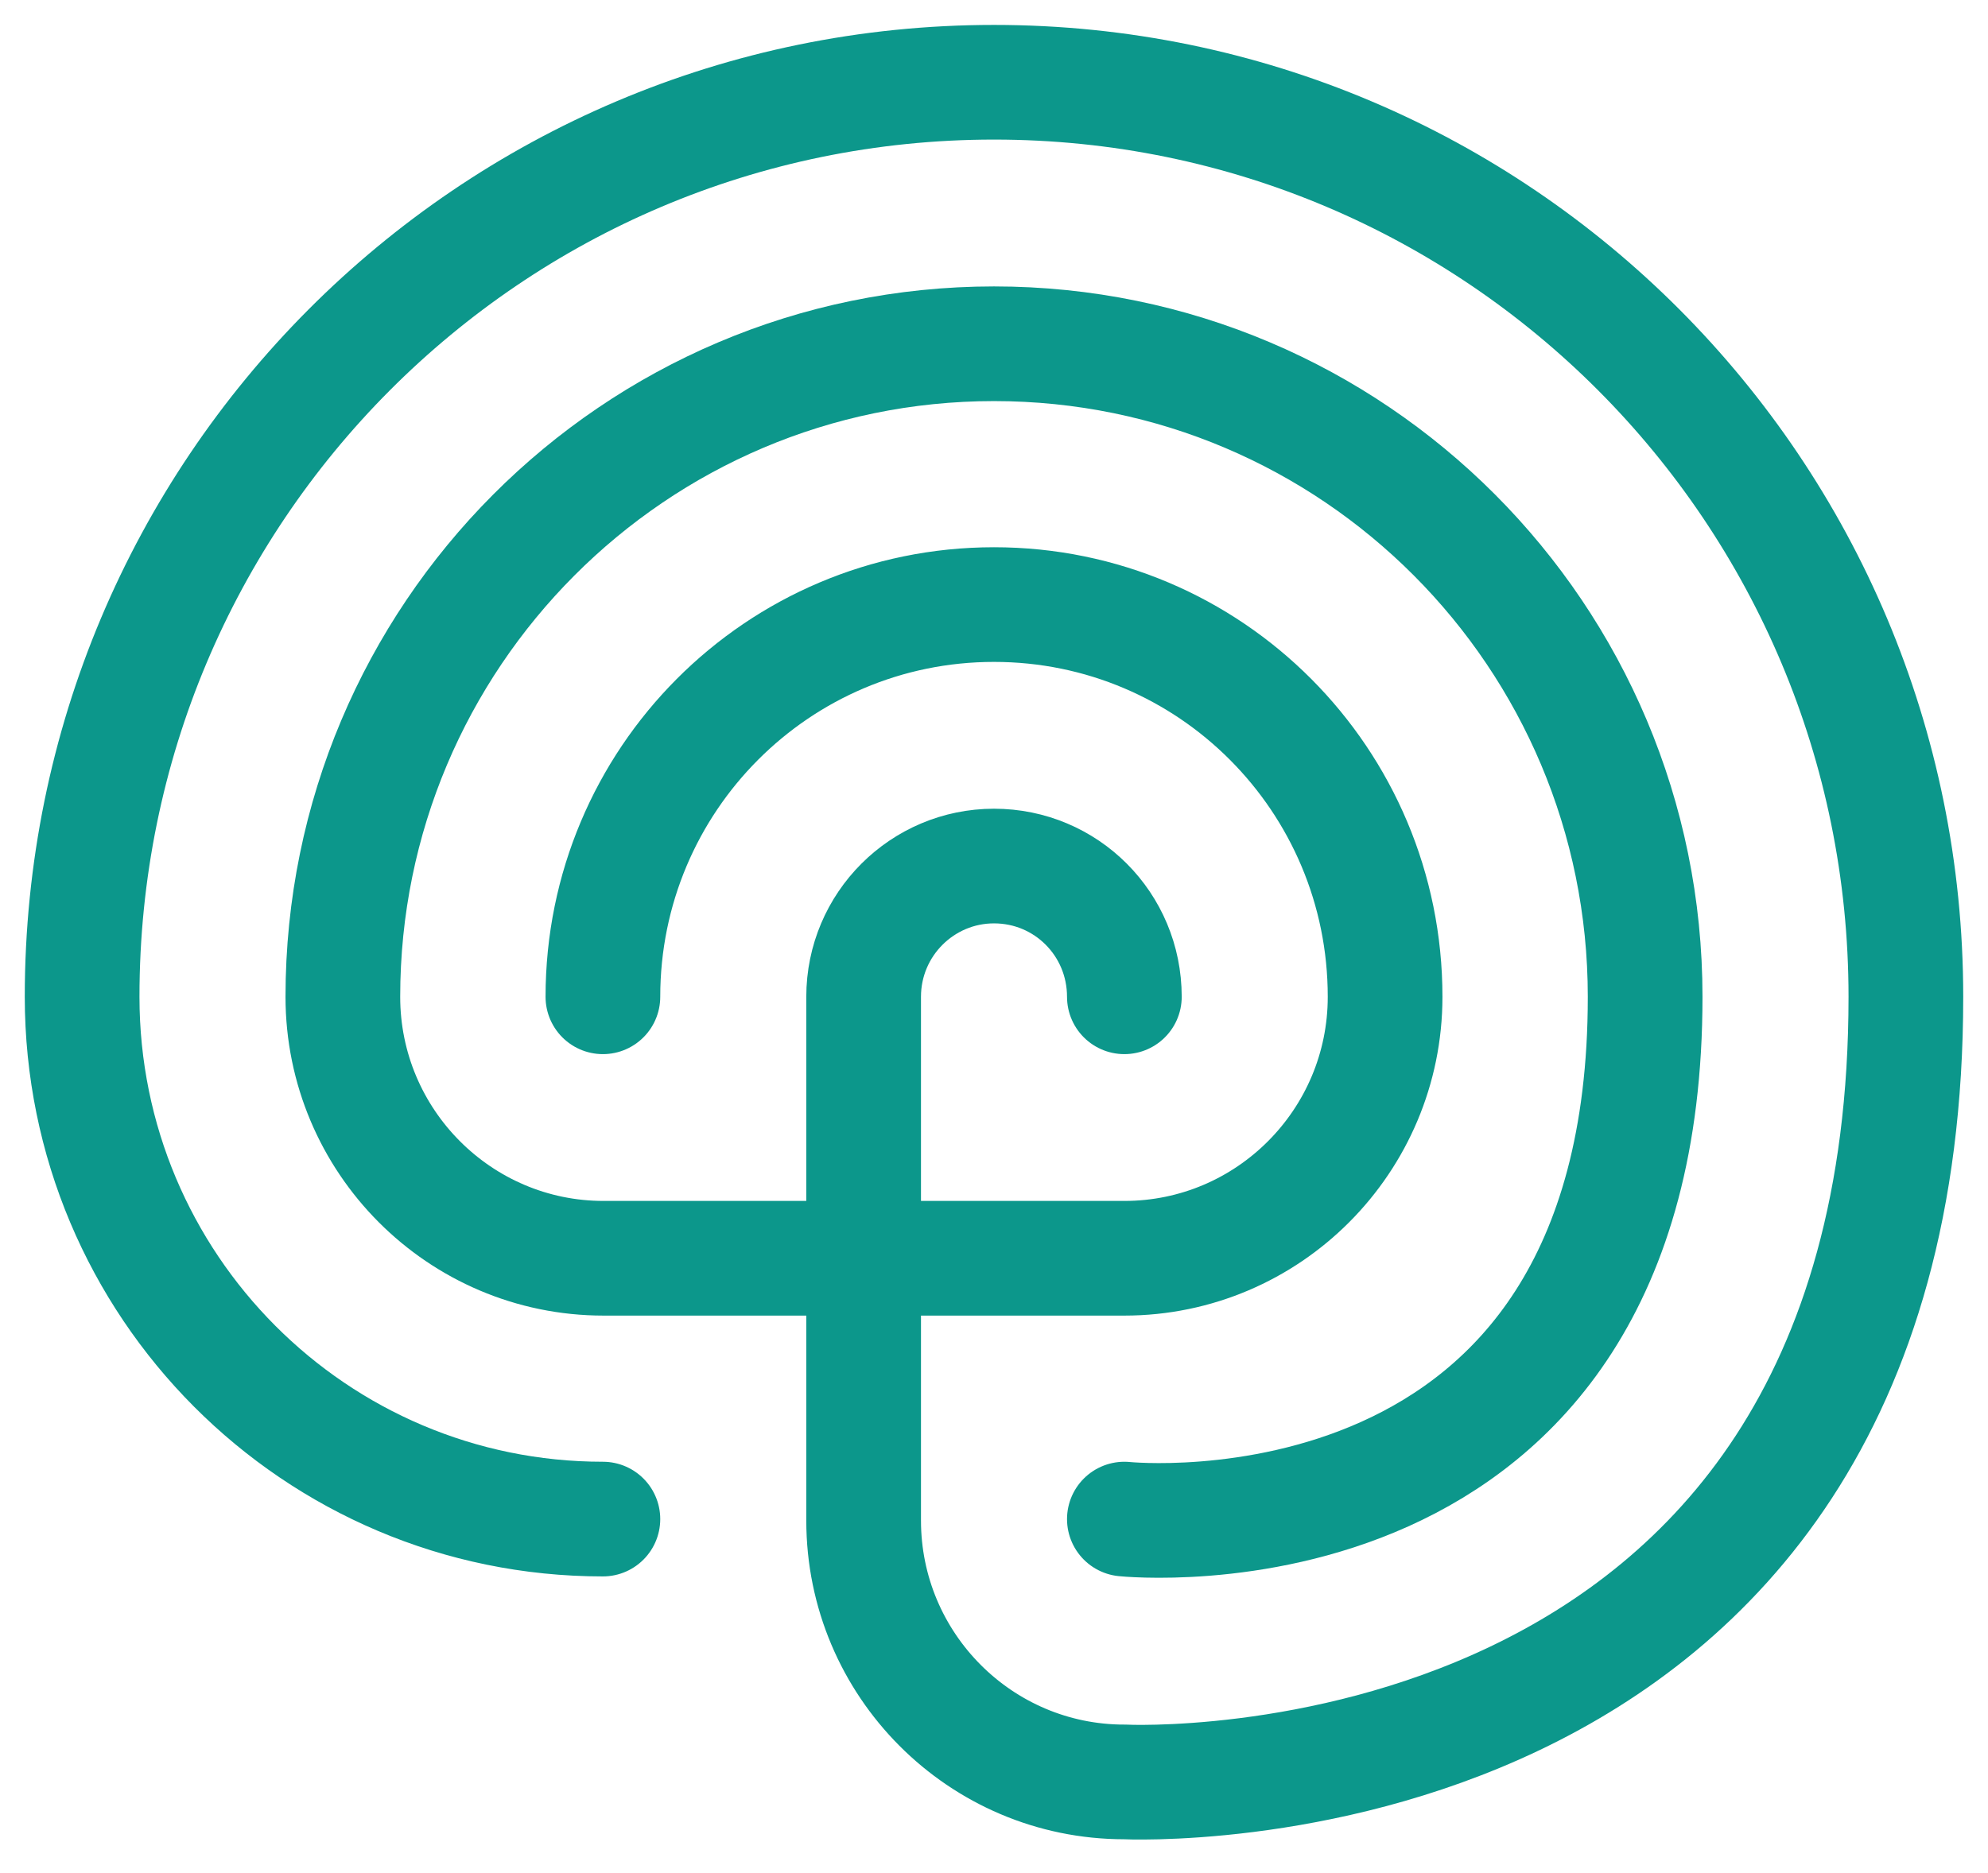
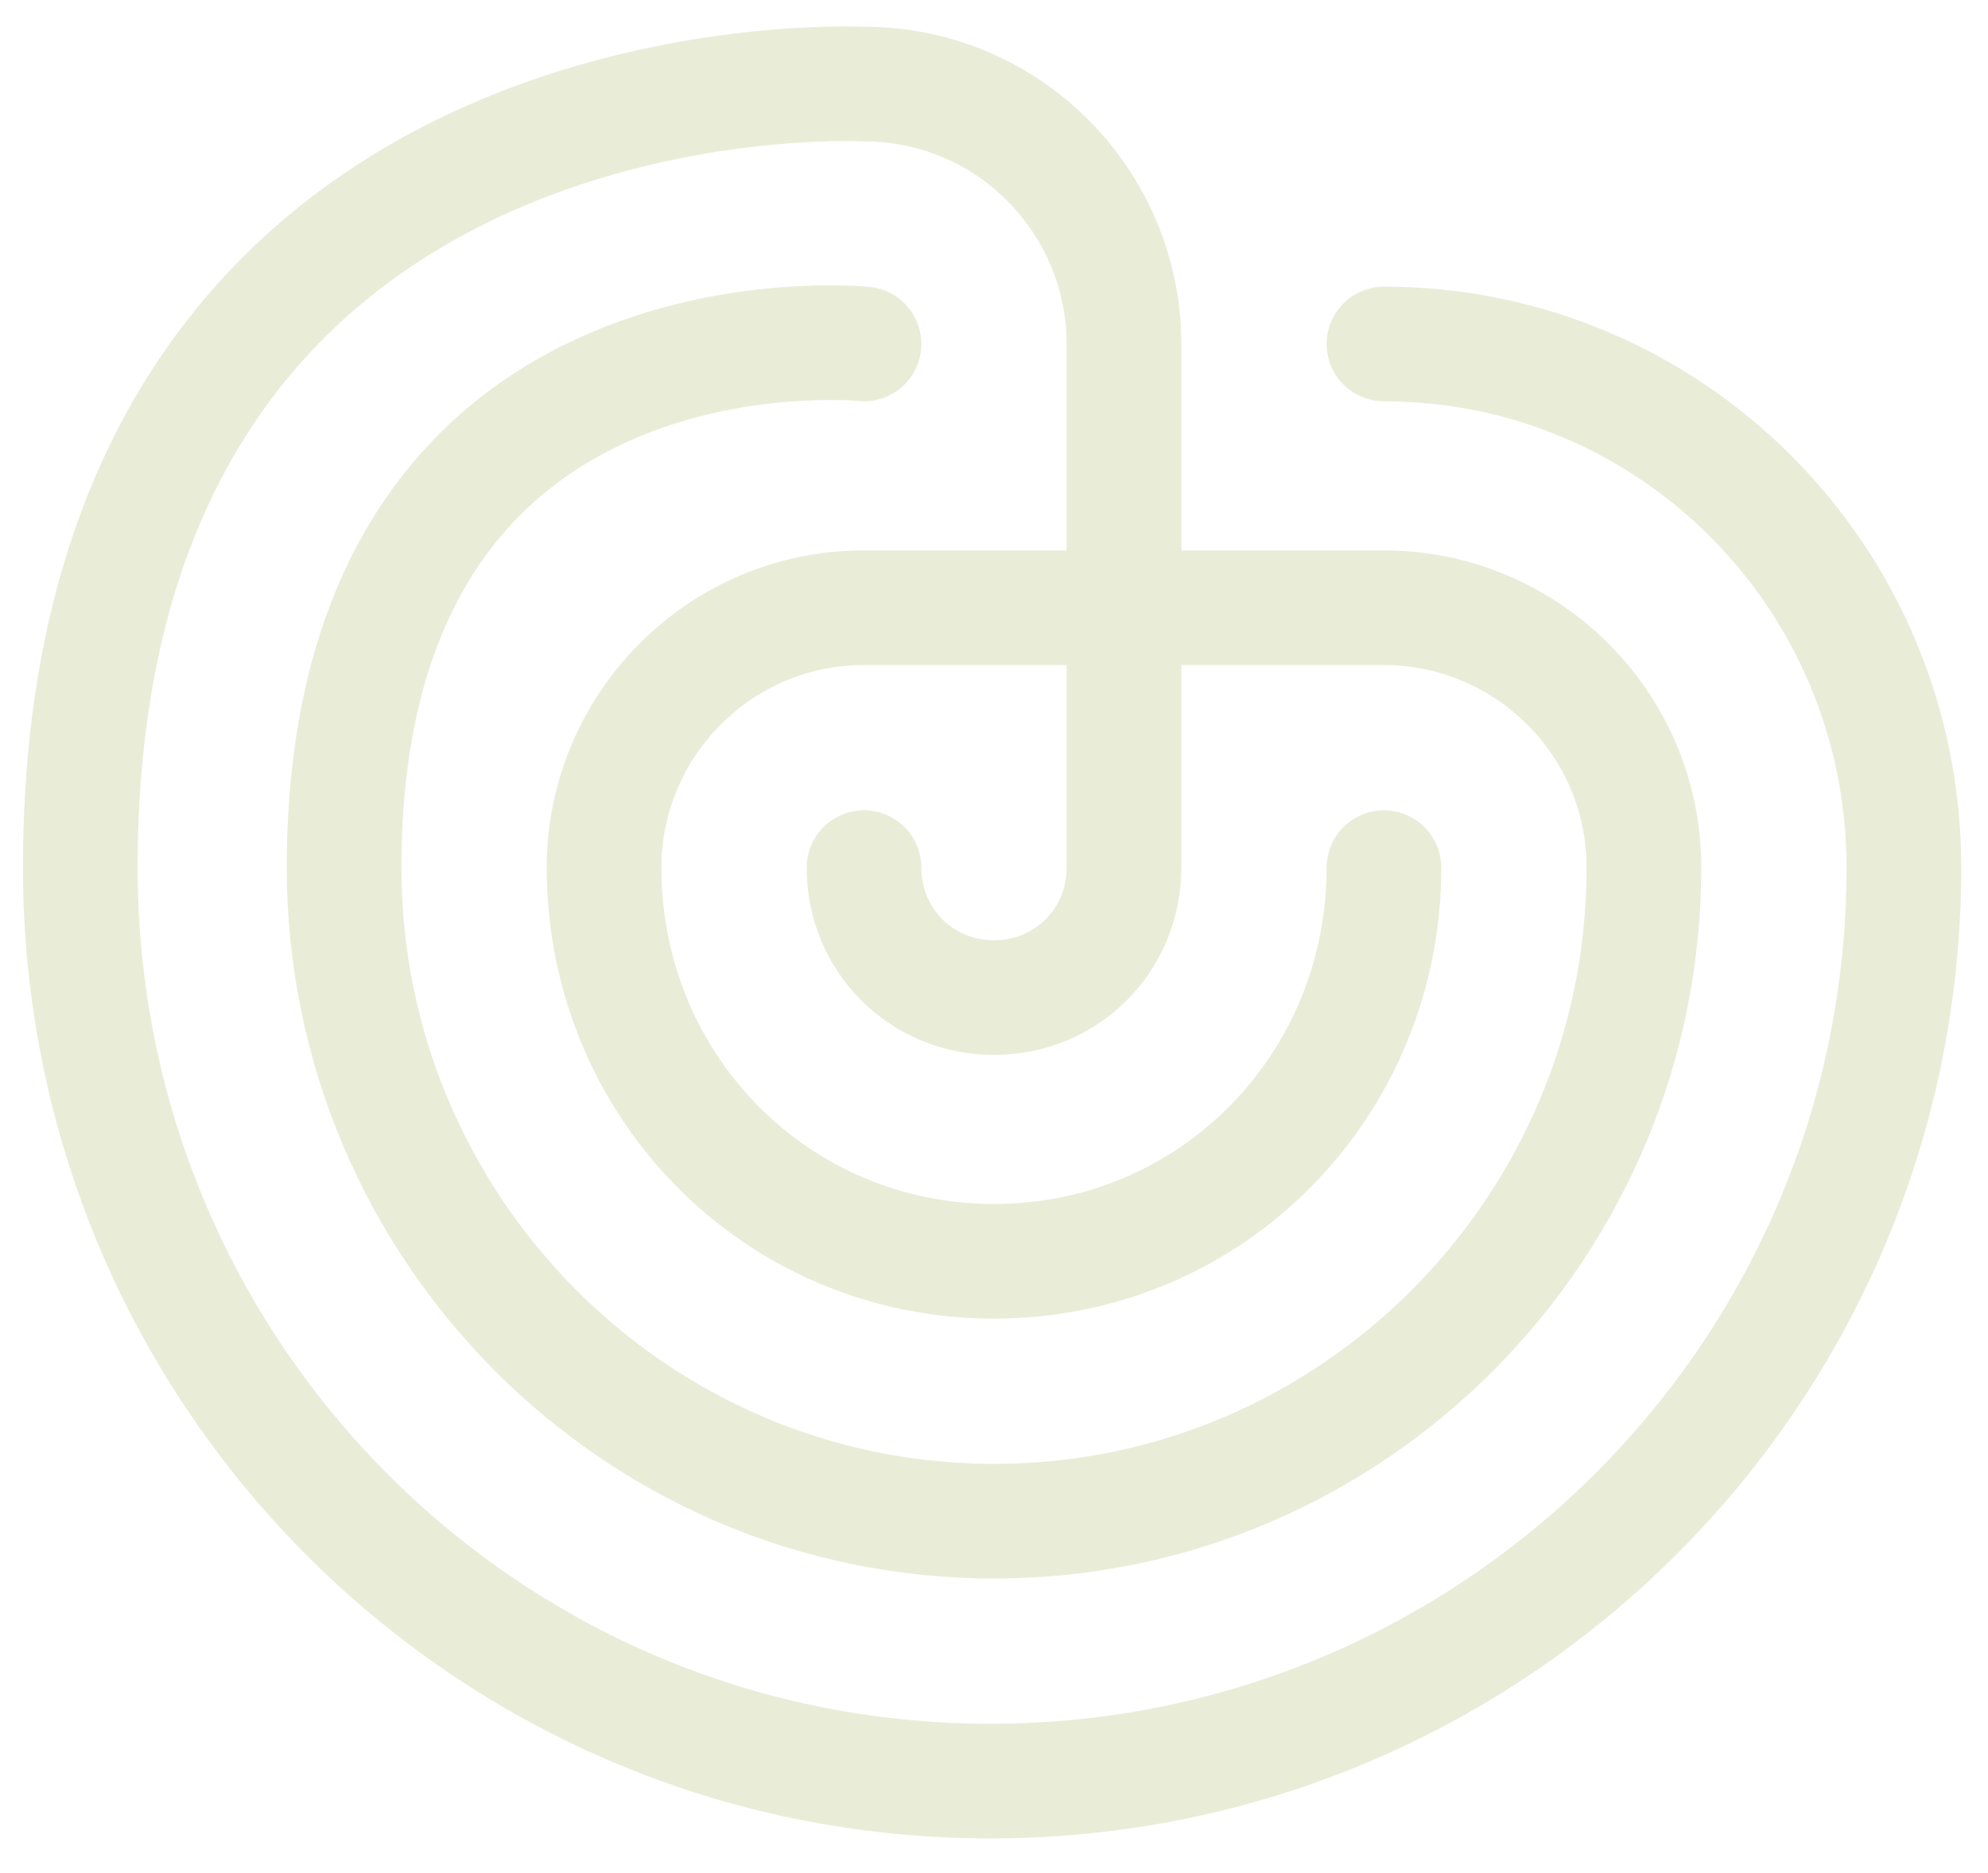
- <svg xmlns="http://www.w3.org/2000/svg" width="52" height="49" viewBox="0 0 52 49" fill="none">
-   <path d="M29.41 39.745C29.41 39.745 43.032 41.163 43.032 26.08C43.032 16.633 35.399 8.994 26 8.994C16.601 8.994 8.968 16.651 8.968 26.08C8.968 29.855 12.025 32.921 15.788 32.921H29.41C33.173 32.921 36.23 29.855 36.23 26.08C36.23 20.408 31.654 15.818 26 15.818C20.346 15.818 15.77 20.408 15.77 26.08" stroke="#0C978B" stroke-width="3" stroke-miterlimit="10" stroke-linecap="round" />
-   <path d="M15.77 39.745C8.244 39.745 2.148 33.63 2.148 26.08C2.148 12.857 12.82 2.152 26 2.152C39.18 2.152 49.852 12.857 49.852 26.08C49.852 47.632 29.41 46.622 29.41 46.622C25.647 46.622 22.59 43.556 22.59 39.781V39.745V26.08C22.59 24.183 24.127 22.659 26 22.659C27.89 22.659 29.41 24.183 29.41 26.08" stroke="#0C978B" stroke-width="3" stroke-miterlimit="10" stroke-linecap="round" />
+ <svg xmlns="http://www.w3.org/2000/svg" version="1.1" id="Layer_1" x="0px" y="0px" viewBox="0 0 52 49" style="enable-background:new 0 0 52 49;" xml:space="preserve">
+   <style type="text/css">
+ 	.st0{fill:none;stroke:#E9EDD8;stroke-width:3;stroke-linecap:round;stroke-miterlimit:10;}
+ </style>
+   <path class="st0" d="M22.6,9C22.6,9,9,7.6,9,22.7c0,9.4,7.6,17.1,17,17.1s17-7.7,17-17.1c0-3.8-3.1-6.8-6.8-6.8H22.6  c-3.8,0-6.8,3.1-6.8,6.8C15.8,28.4,20.3,33,26,33s10.2-4.6,10.2-10.3" />
+   <path class="st0" d="M36.2,9c7.5,0,13.6,6.1,13.6,13.7c0,13.2-10.7,23.9-23.9,23.9S2.1,35.9,2.1,22.7C2.1,1.1,22.6,2.2,22.6,2.2  c3.8,0,6.8,3.1,6.8,6.8l0,0v13.7c0,1.9-1.5,3.4-3.4,3.4s-3.4-1.5-3.4-3.4" />
</svg>
